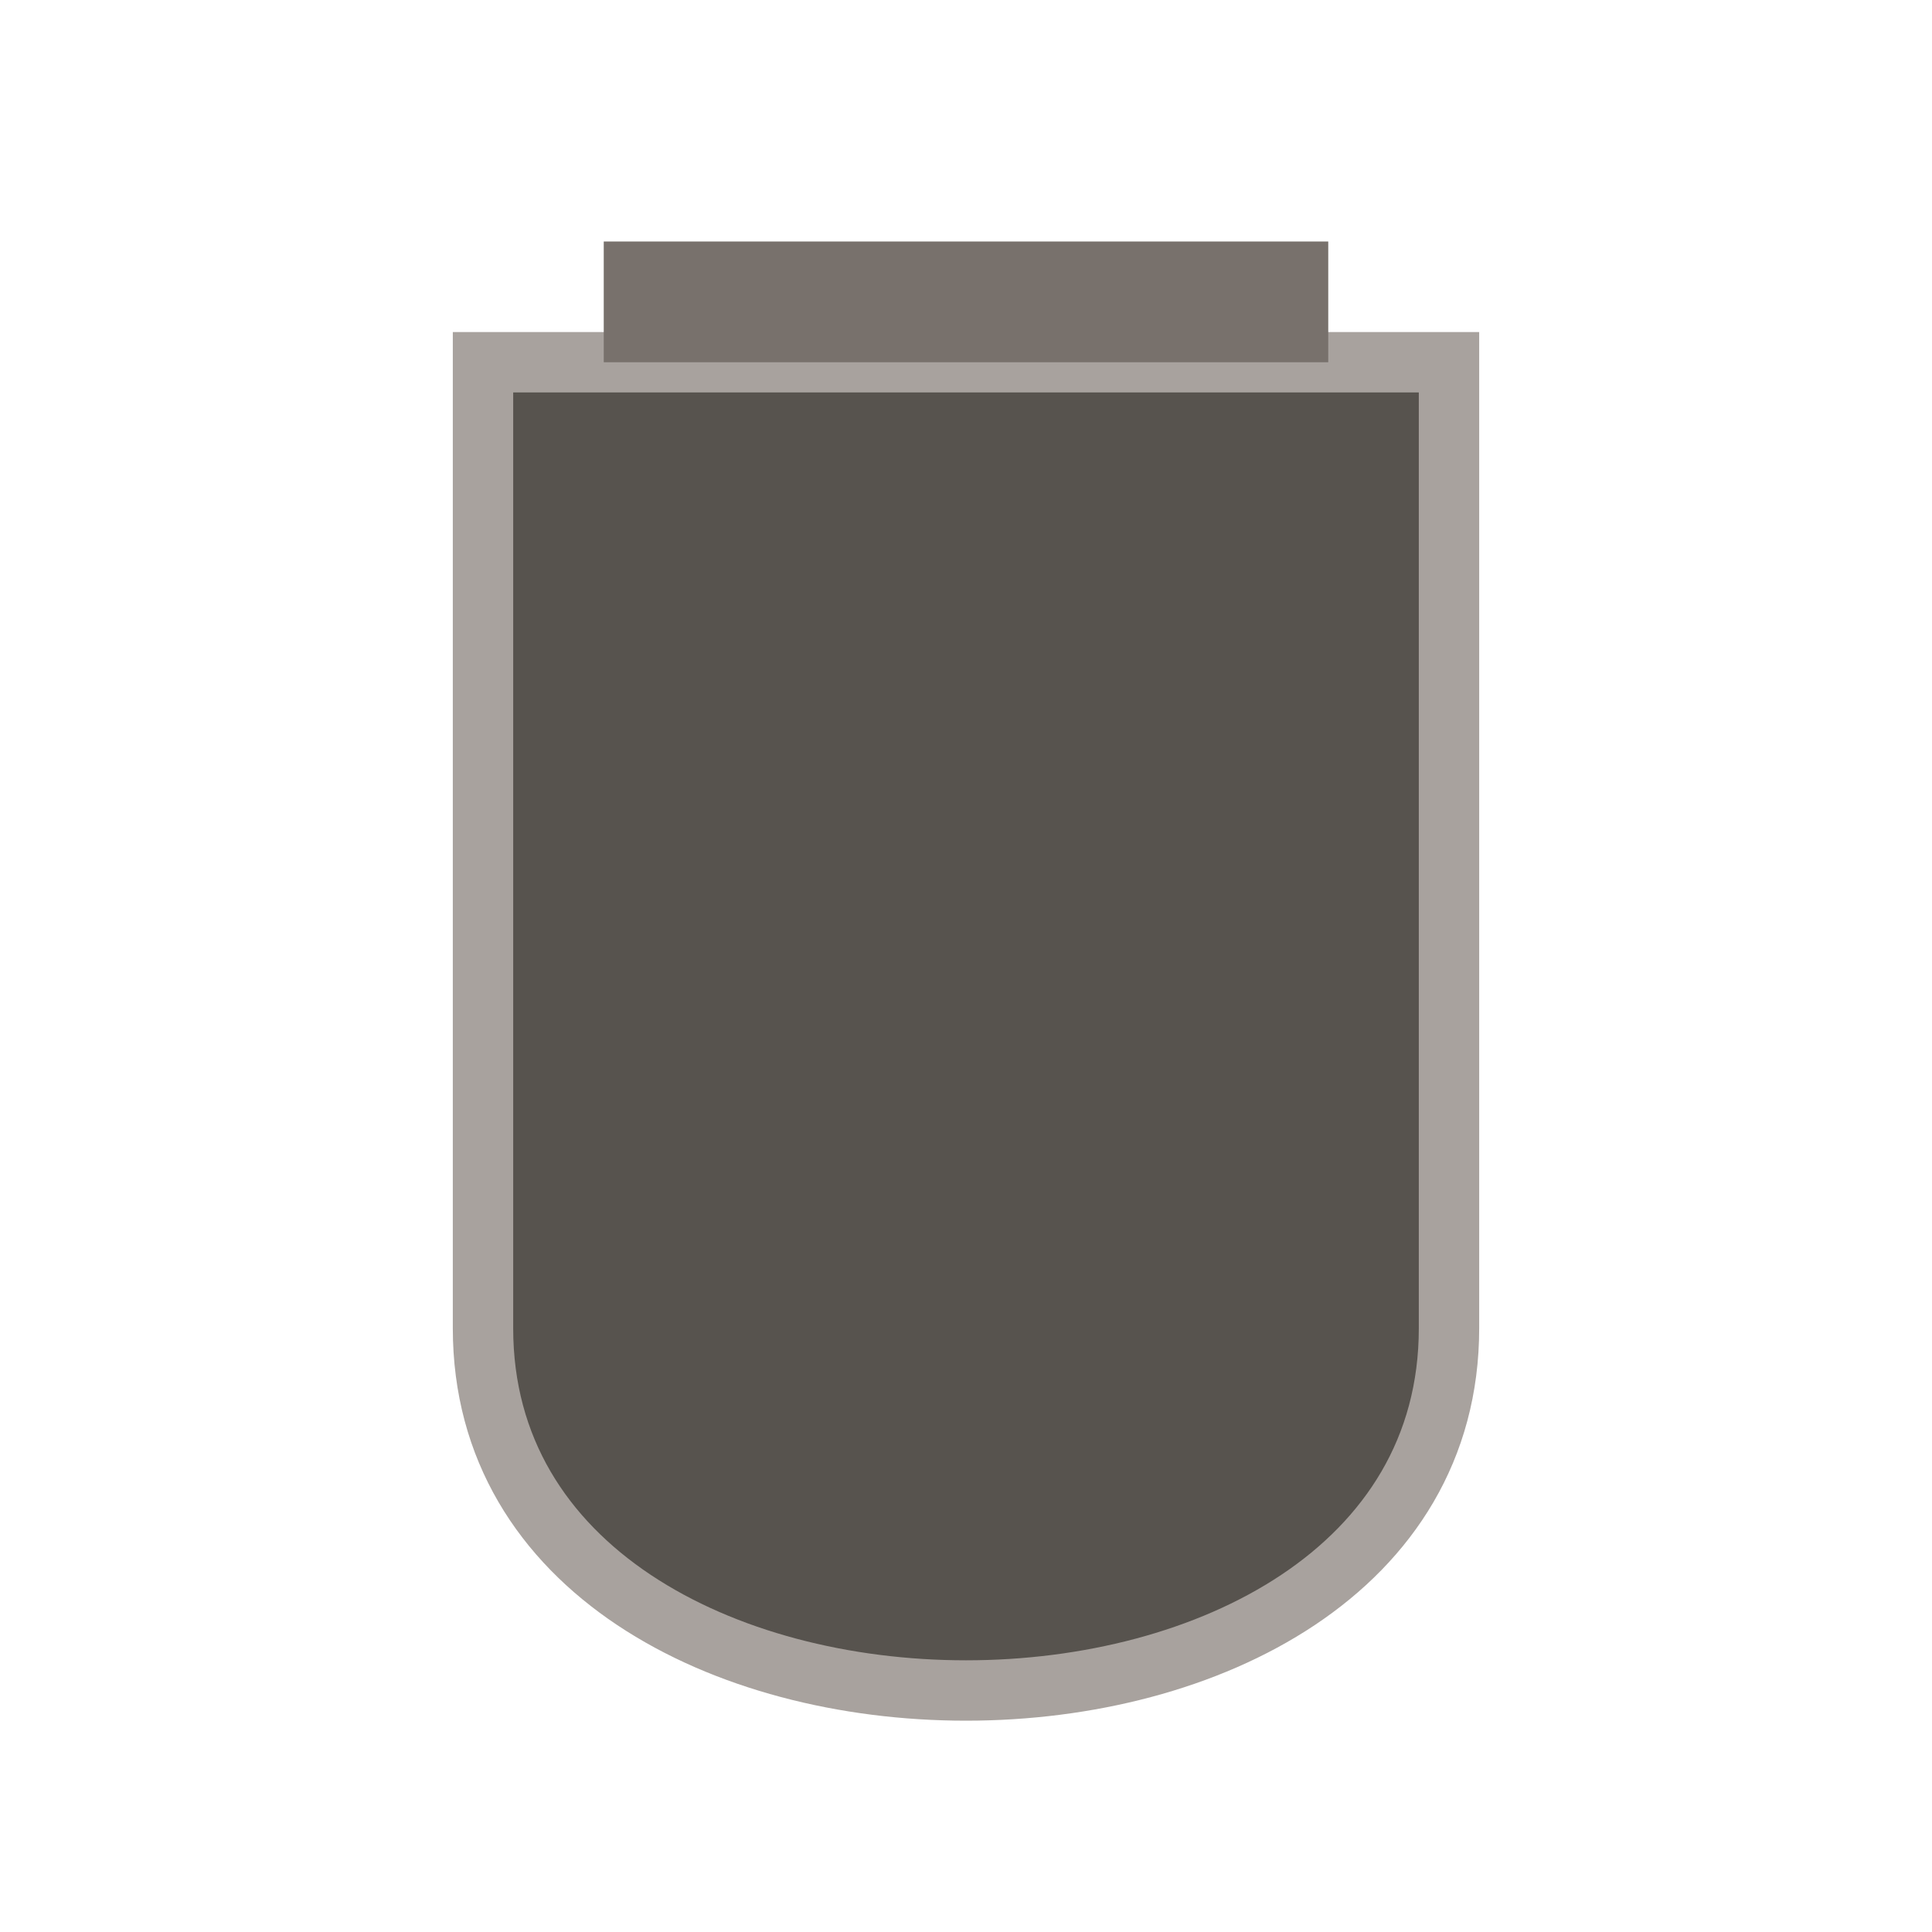
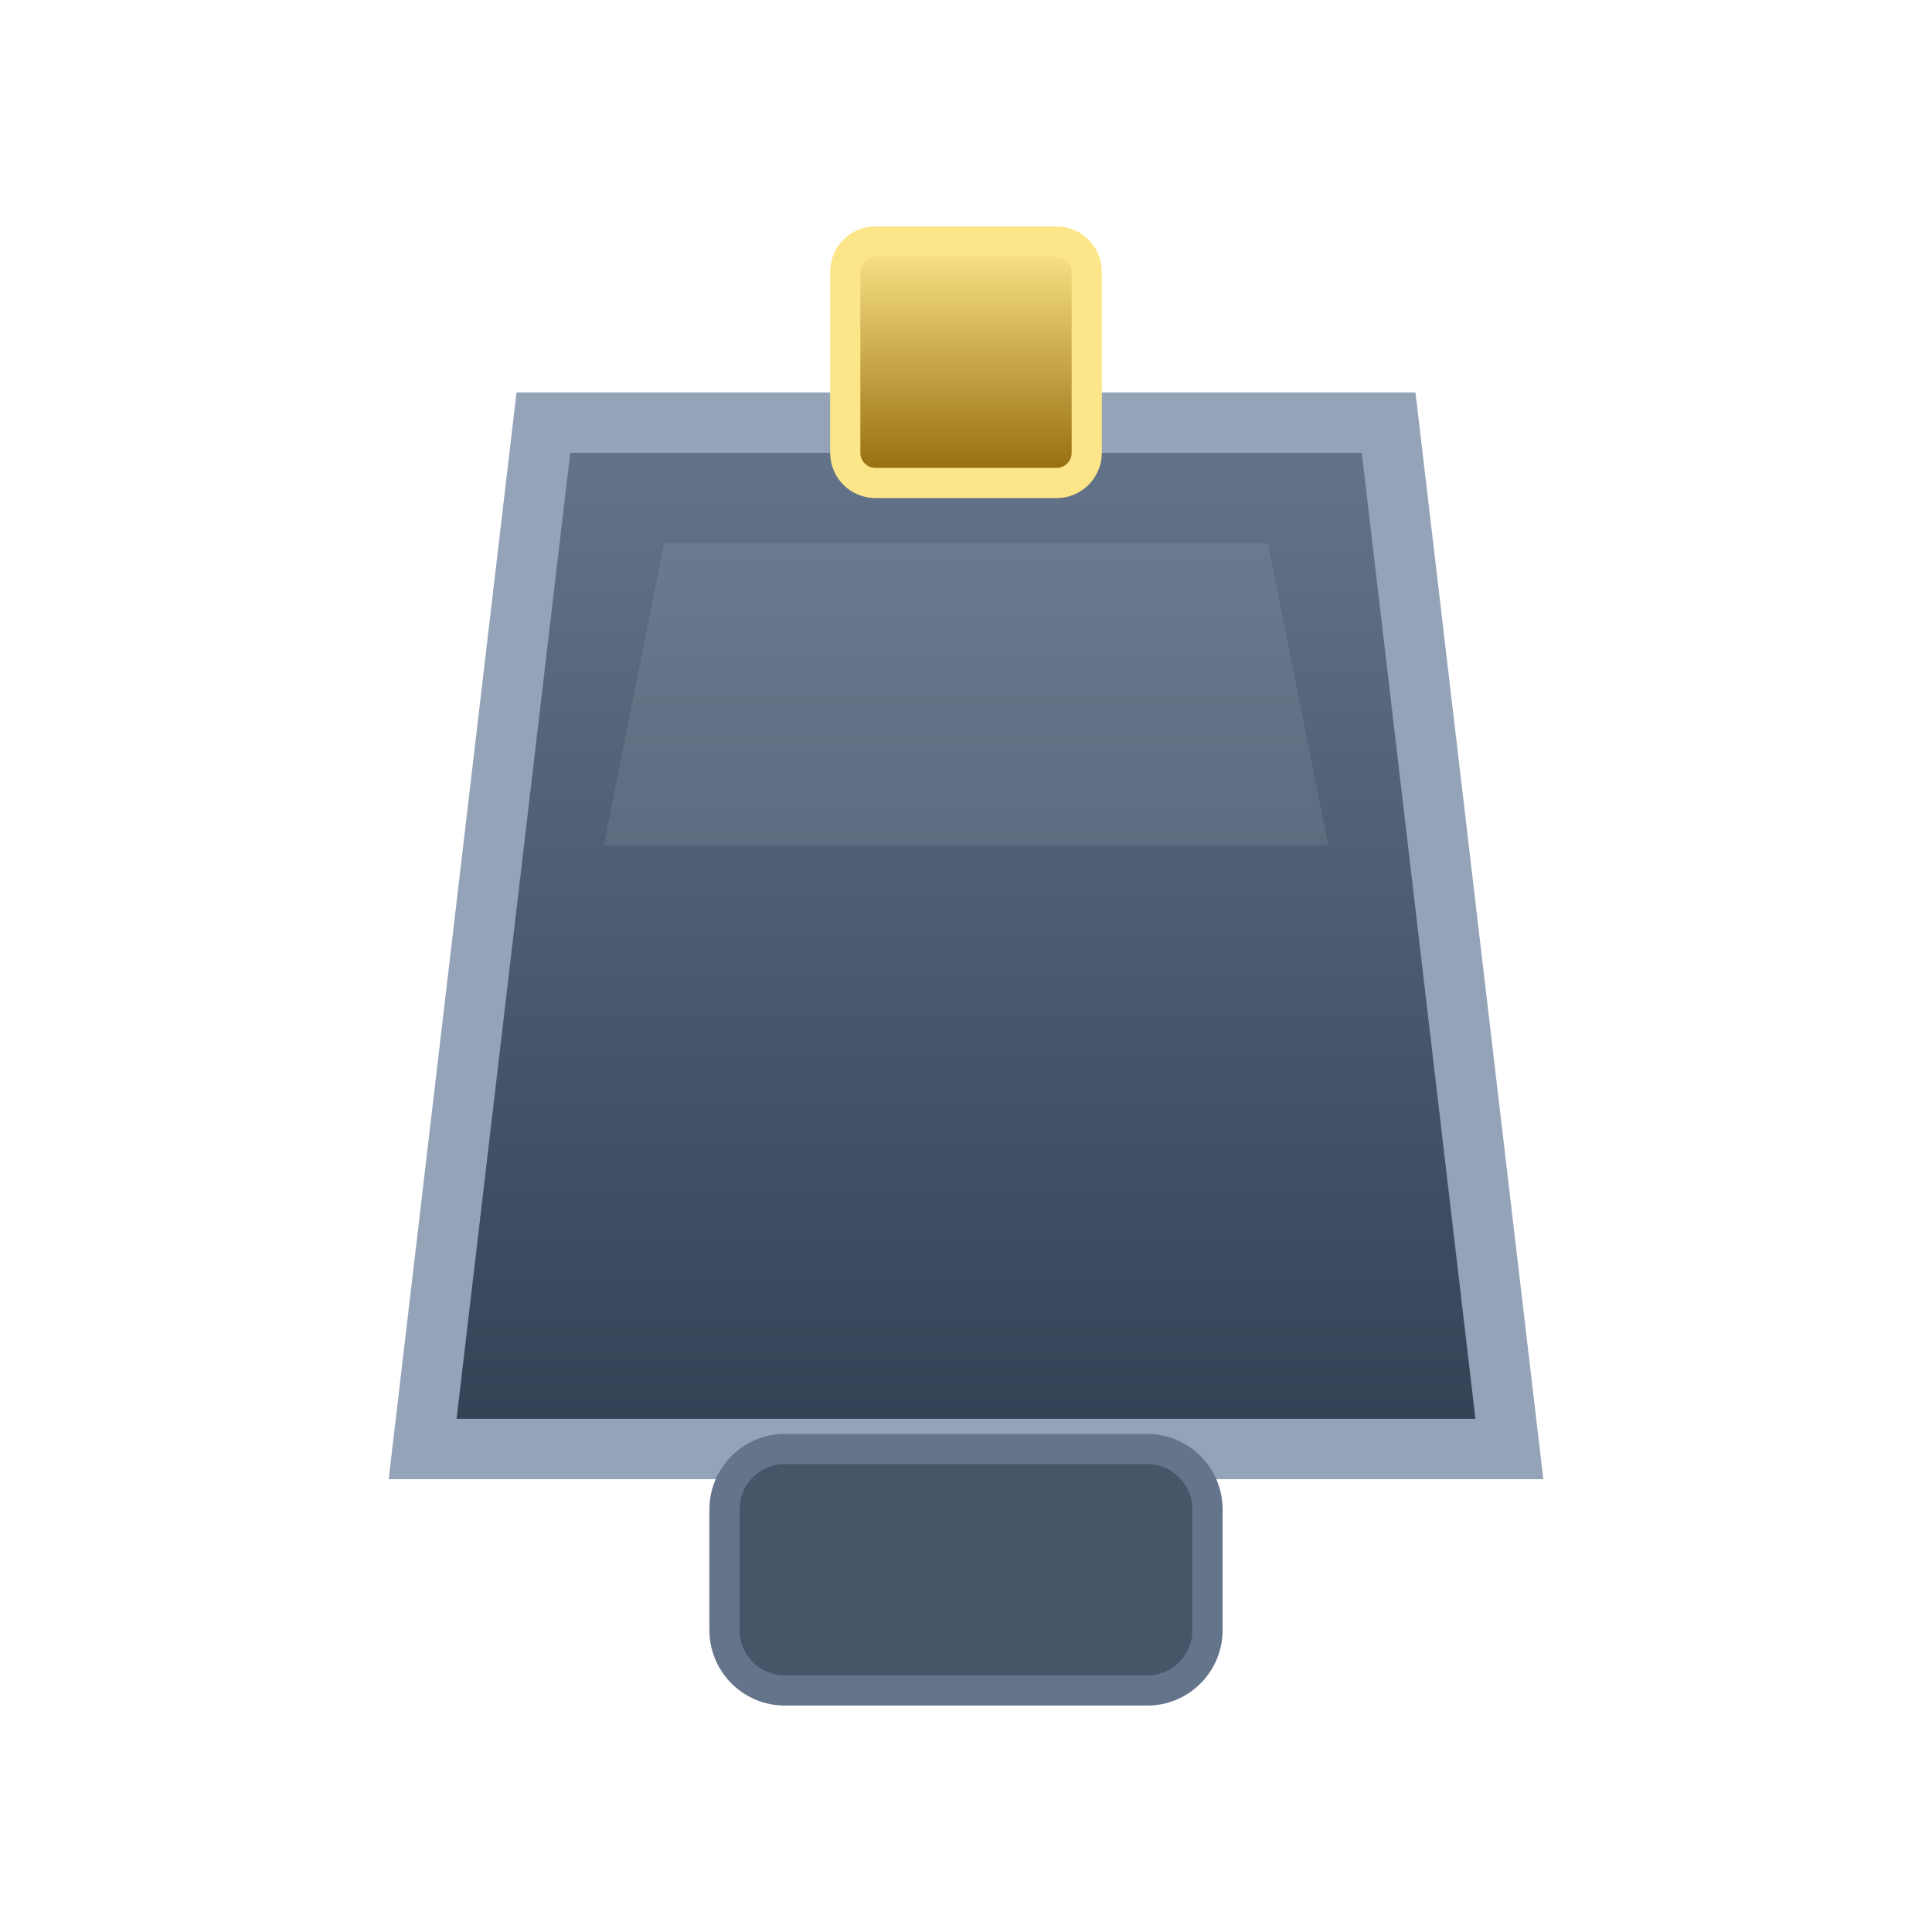
<svg xmlns="http://www.w3.org/2000/svg" viewBox="0 0 64 64">
-   <path d="M16 12 H48 V44 C48 52 40 56 32 56 C24 56 16 52 16 44 Z" fill="#57534e" stroke="#a8a29e" stroke-width="2" />
-   <path d="M20 12 V8 H44 V12" fill="#78716c" />
+   <defs>
+     <linearGradient id="a" x1="0" y1="0" x2="0" y2="1">
+       <stop offset="0%" stop-color="#64748b" />
+       <stop offset="100%" stop-color="#334155" />
+     </linearGradient>
+     <linearGradient id="g" x1="0" y1="0" x2="0" y2="1">
+       <stop offset="0%" stop-color="#fde68a" />
+       <stop offset="100%" stop-color="#92680a" />
+     </linearGradient>
+   </defs>
+   <path d="M18 14 L46 14 L50 48 L14 48 Z" fill="url(#a)" stroke="#94a3b8" stroke-width="2" />
+   <path d="M22 18 L42 18 L44 28 L20 28 Z" fill="rgba(255,255,255,0.08)" />
+   <rect x="28" y="8" width="8" height="8" rx="1" fill="url(#g)" stroke="#fde68a" />
+   <rect x="24" y="48" width="16" height="8" rx="2" fill="#475569" stroke="#64748b" />
</svg>
